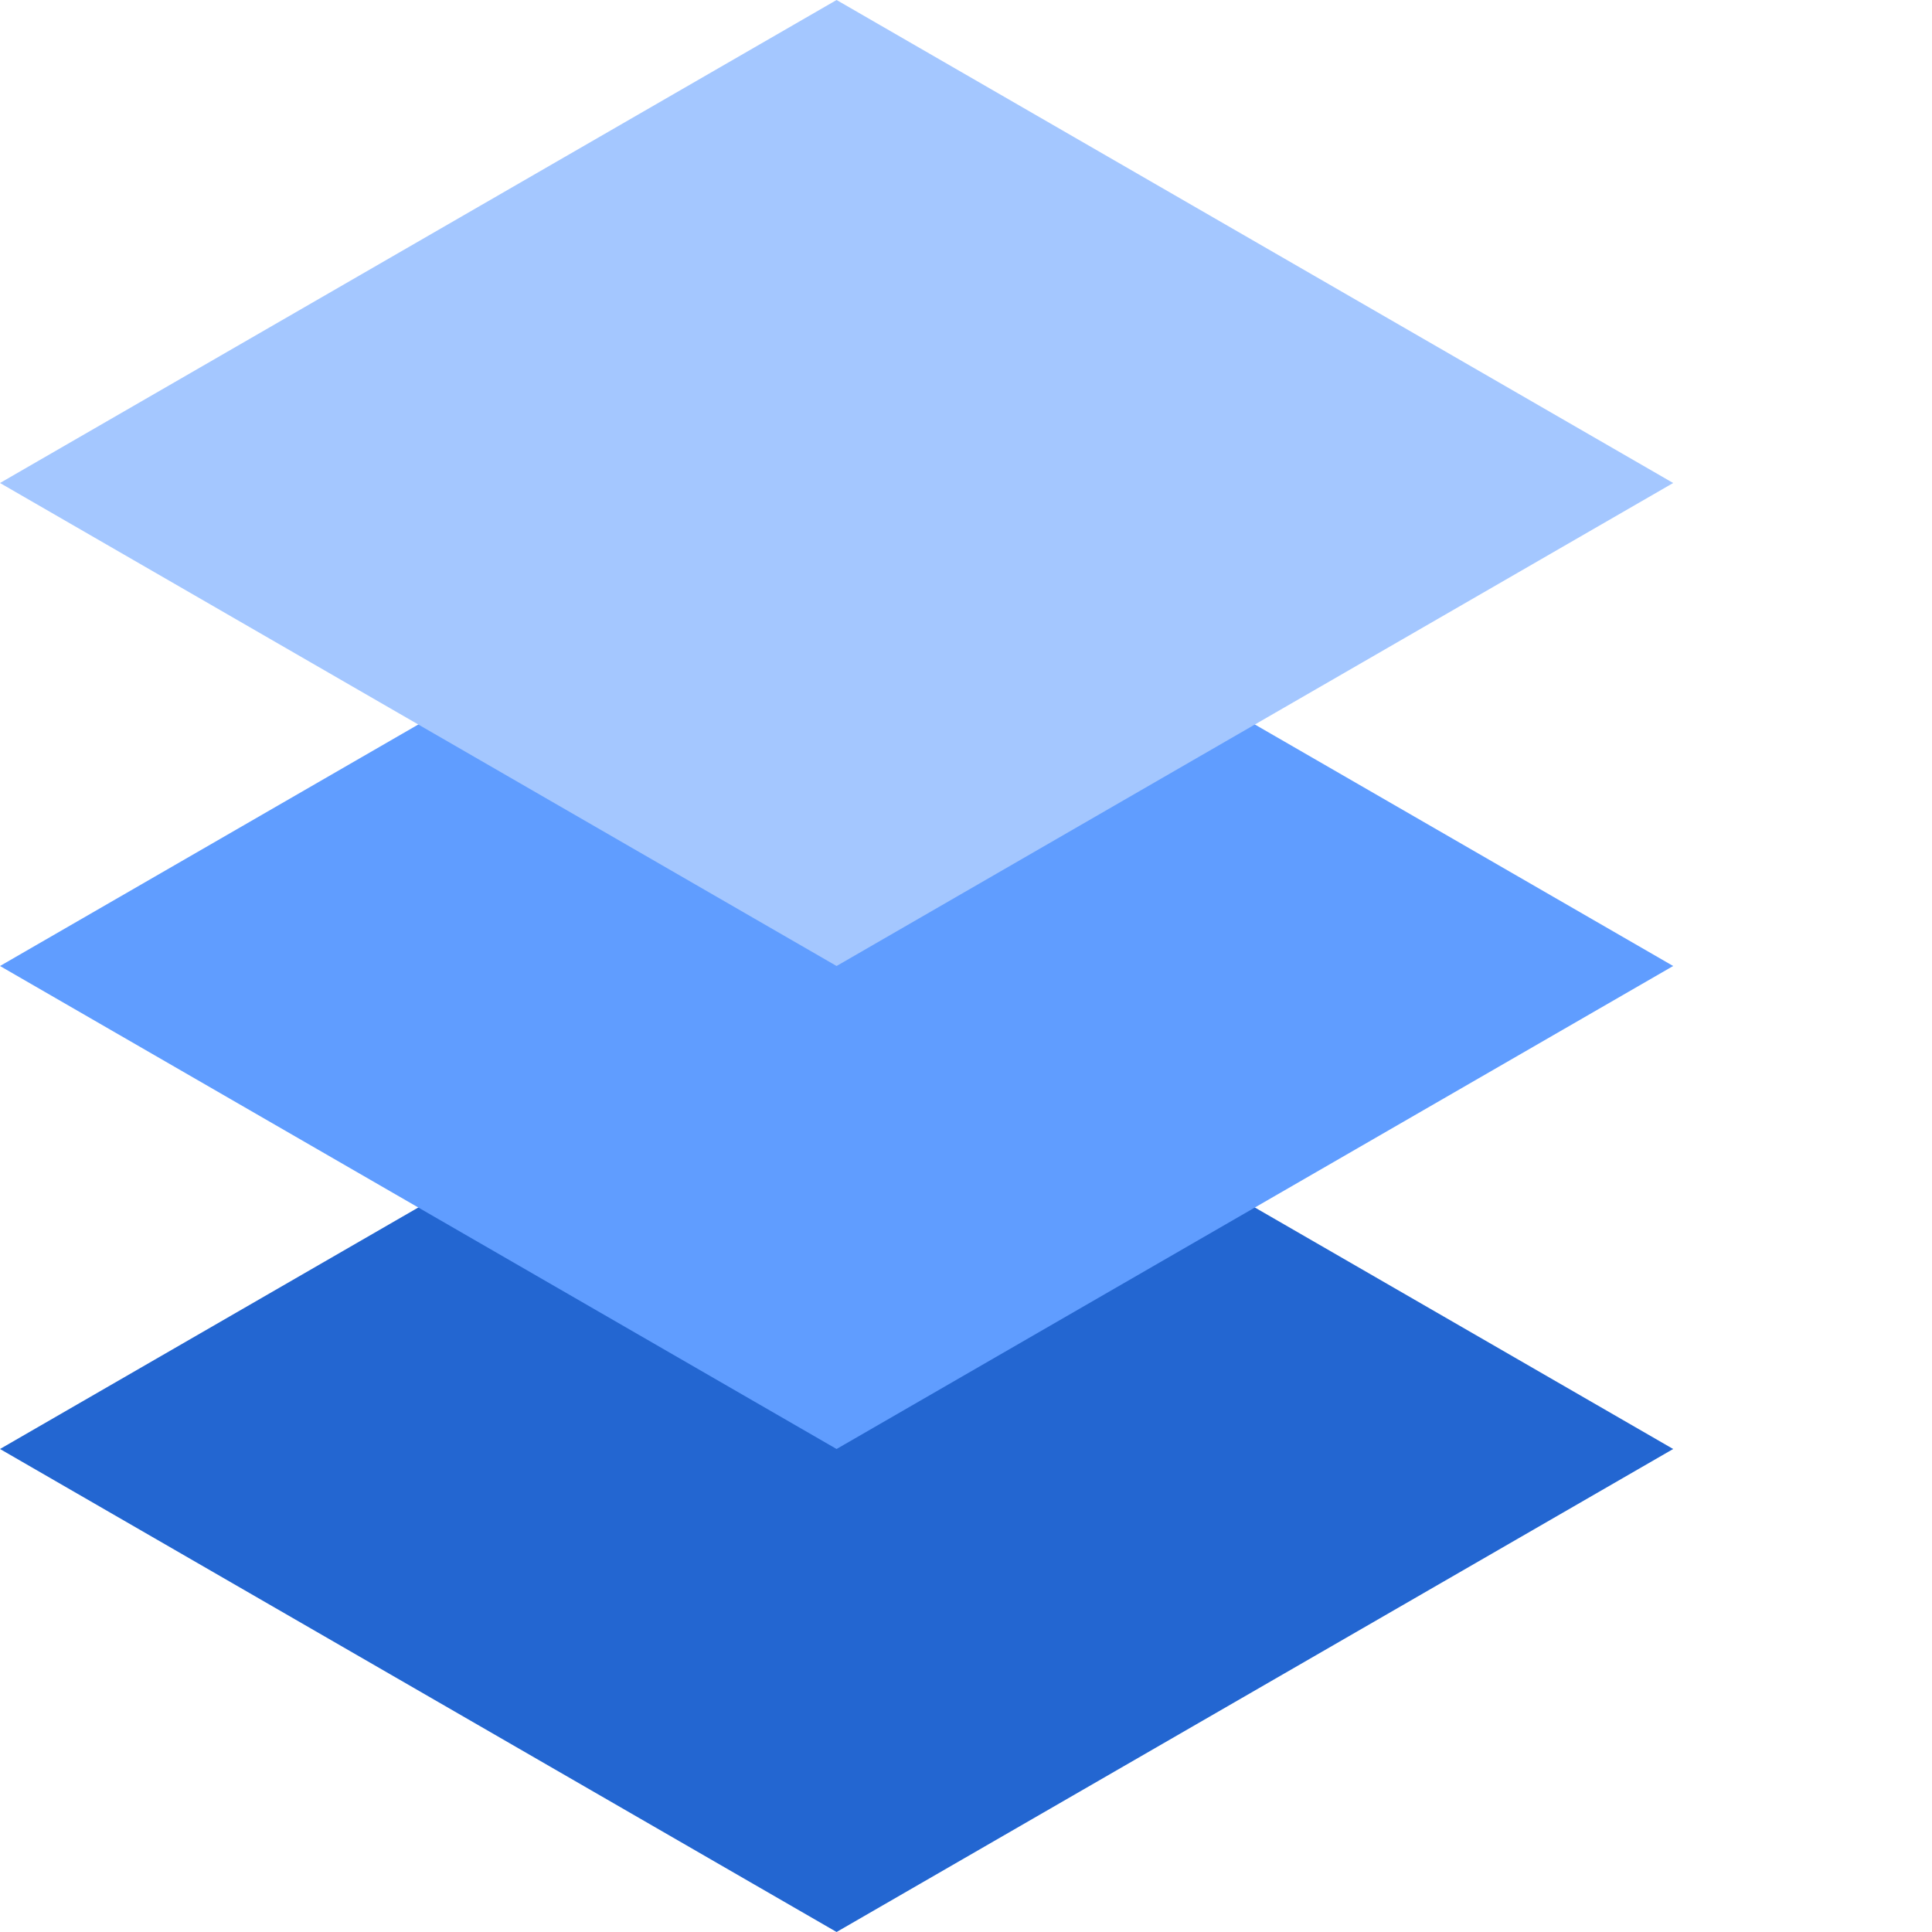
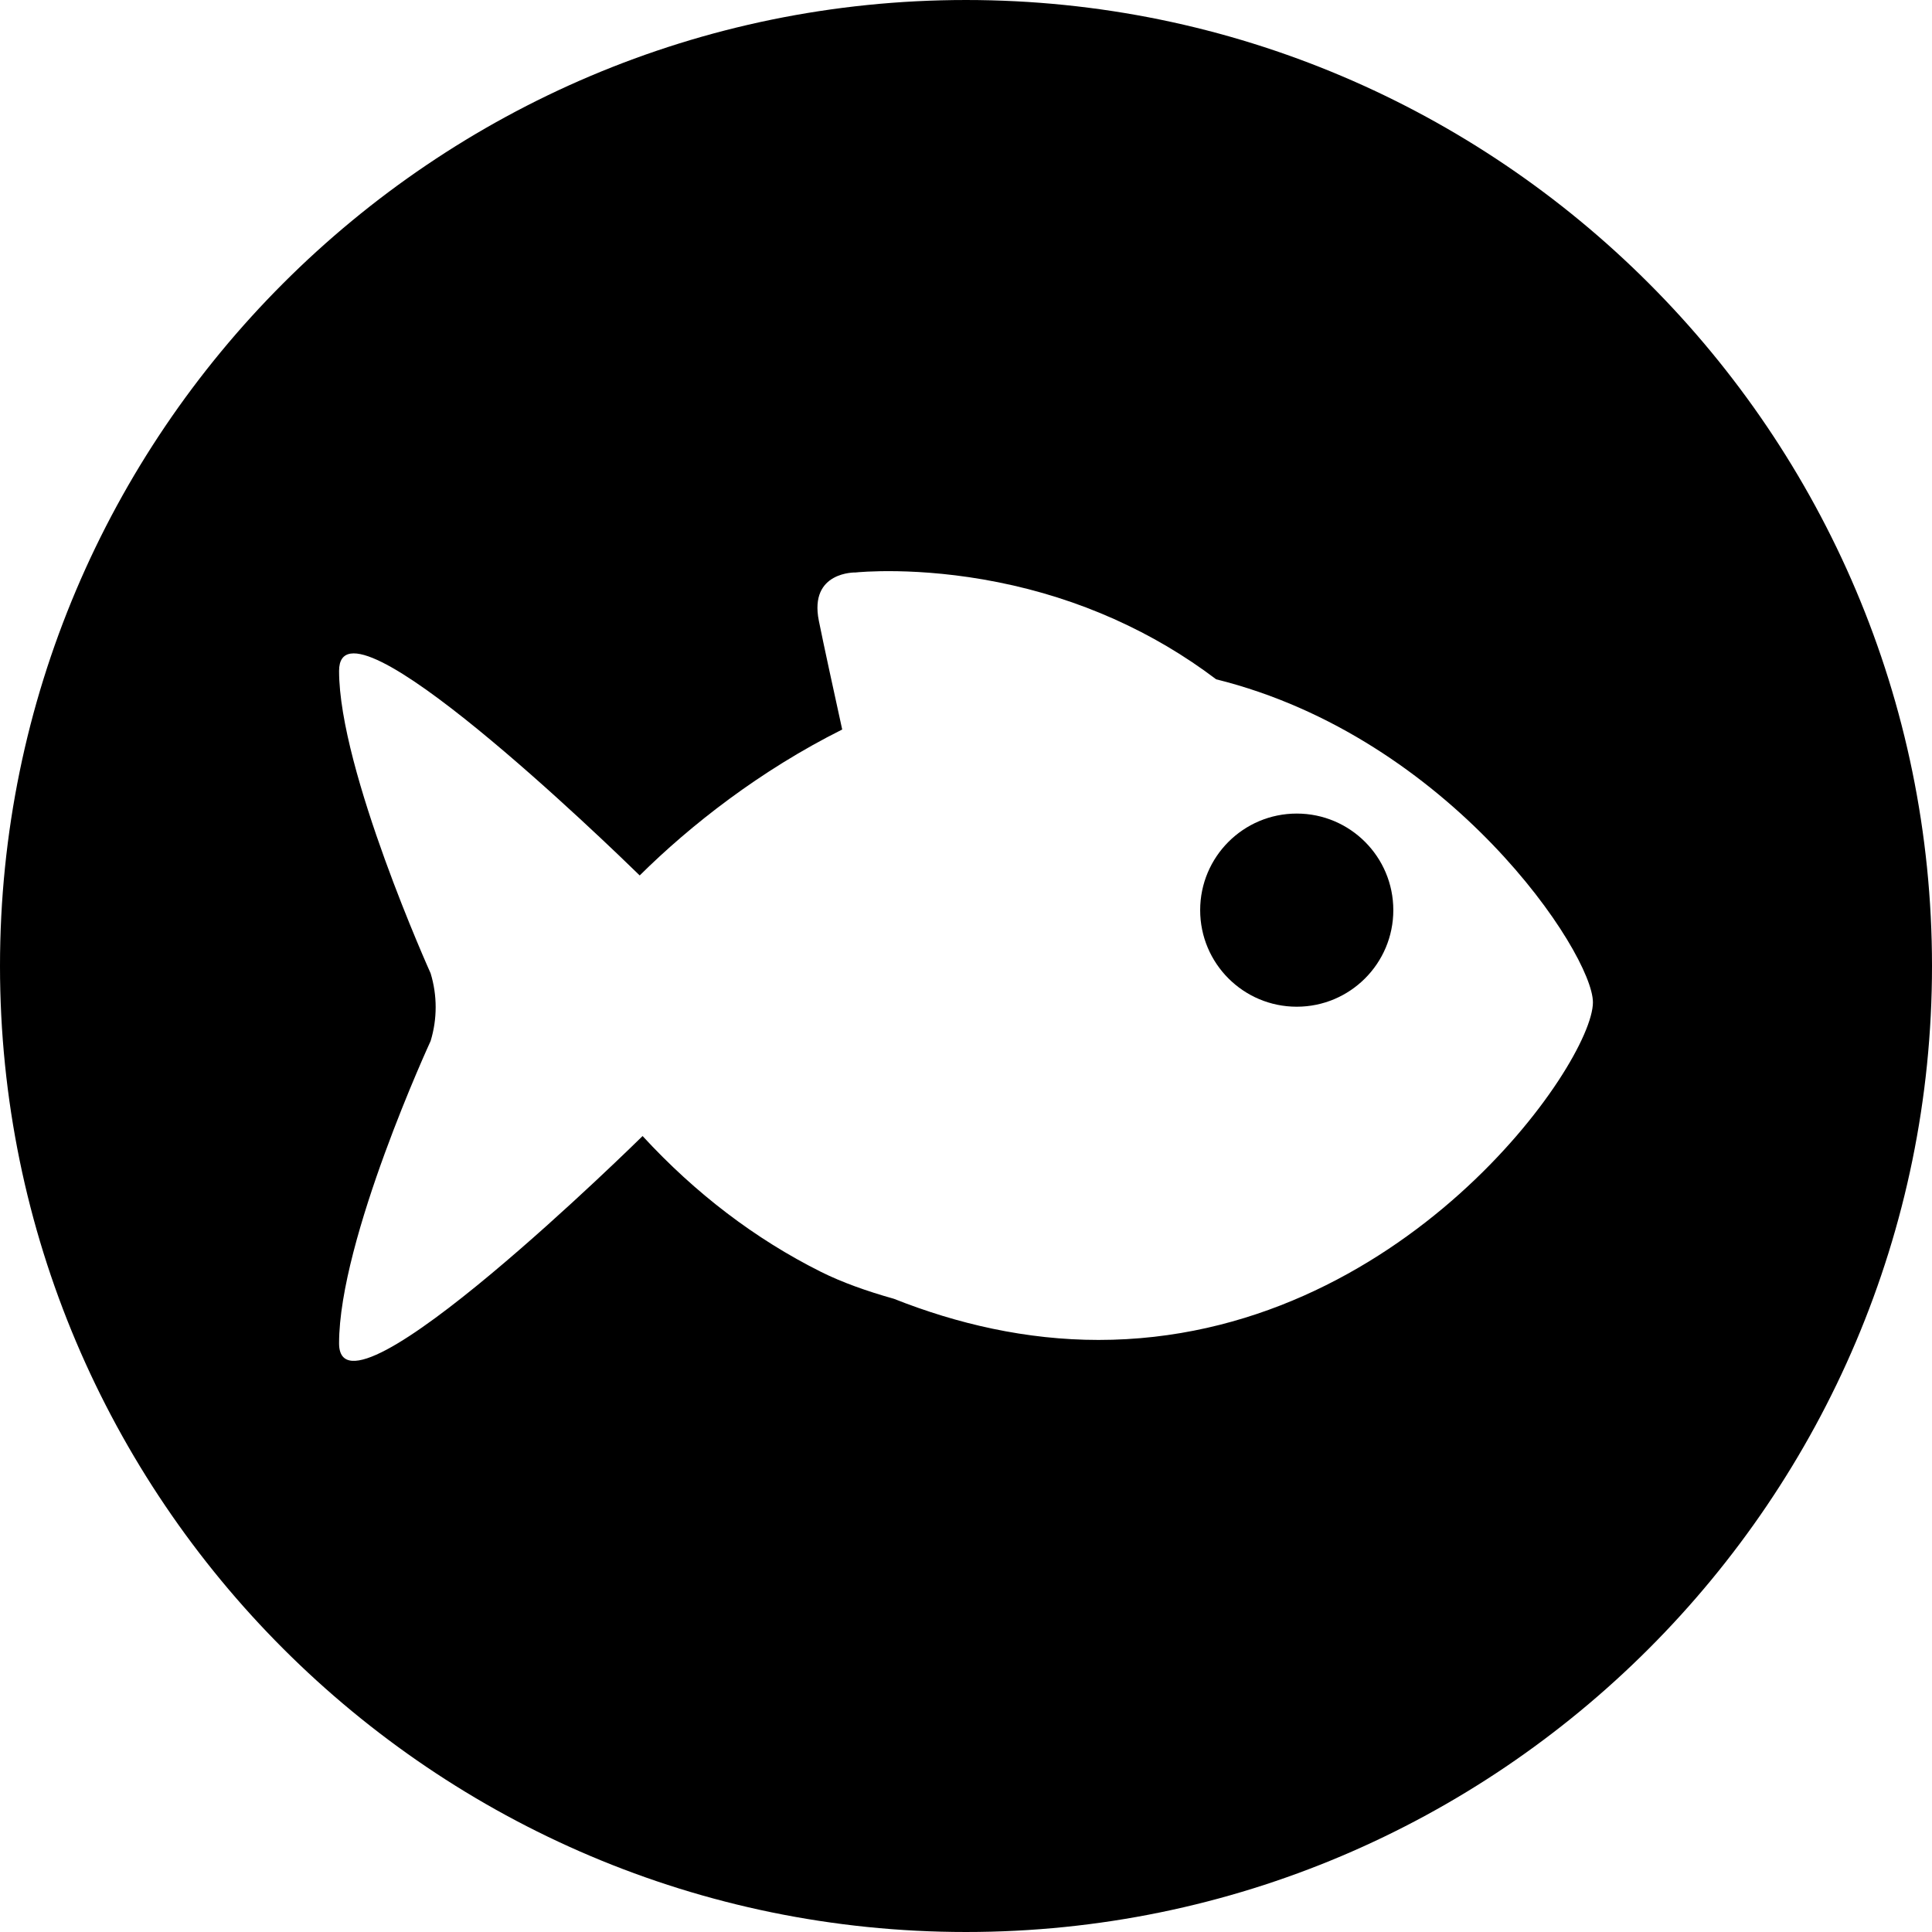
- <svg xmlns="http://www.w3.org/2000/svg" version="1.1" width="256" height="256" viewbox="0 0 949 256">
-   <path fill="#2366d1" d="M110.851 128L221.703 192L110.851 256L0 192Z" />
-   <path fill="#609dff" d="M110.851 64L221.703 128L110.851 192L0 128Z" />
-   <path fill="#a4c7ff" d="M110.851 0L221.703 64L110.851 128L0 64Z" />
+ <svg xmlns="http://www.w3.org/2000/svg" version="1.1" id="Capa_1" x="0px" y="0px" viewBox="0 0 1125.628 1125.628" style="enable-background:new 0 0 1125.628 1125.628;" xml:space="preserve">
+   <g>
+     <path d="M562.812,0.002C252.476,0.002,0,252.479,0,562.814s252.476,562.812,562.812,562.812   c310.34,0,562.817-252.476,562.817-562.812S873.152,0.002,562.812,0.002z M640.027,780.678c-42.16,0-82.373-9.36-119.226-23.973   c-15.756-4.42-30.366-9.633-42.498-15.694c-38.3-19.151-73.205-45.756-103.92-79.127c0,0-176.83,174.306-176.83,120.772   c0-60.609,53.341-176.151,53.341-176.151c3.91-12.889,3.91-26.535,0-39.424c0,0-53.341-118.269-53.341-176.185   c0-50.495,157.272,101.69,175.154,119.156c29.56-29.291,70.158-61.099,117.981-85.024c-4.642-21.139-10.959-50.134-13.62-63.409   c-5.785-28.861,21.436-28.089,21.436-28.089c1.449-0.148,36.15-3.68,83.042,5.699c47.271,9.432,90.427,28.837,127.01,56.544   C844.89,429.628,928.075,555.43,928.075,583.979C928.075,619.589,816.557,780.678,640.027,780.678z" />
+     <circle cx="755.511" cy="530.269" r="56.265" />
+   </g>
+   <g>
+ </g>
+   <g>
+ </g>
+   <g>
+ </g>
+   <g>
+ </g>
+   <g>
+ </g>
+   <g>
+ </g>
+   <g>
+ </g>
+   <g>
+ </g>
+   <g>
+ </g>
+   <g>
+ </g>
+   <g>
+ </g>
+   <g>
+ </g>
+   <g>
+ </g>
+   <g>
+ </g>
+   <g>
+ </g>
</svg>
